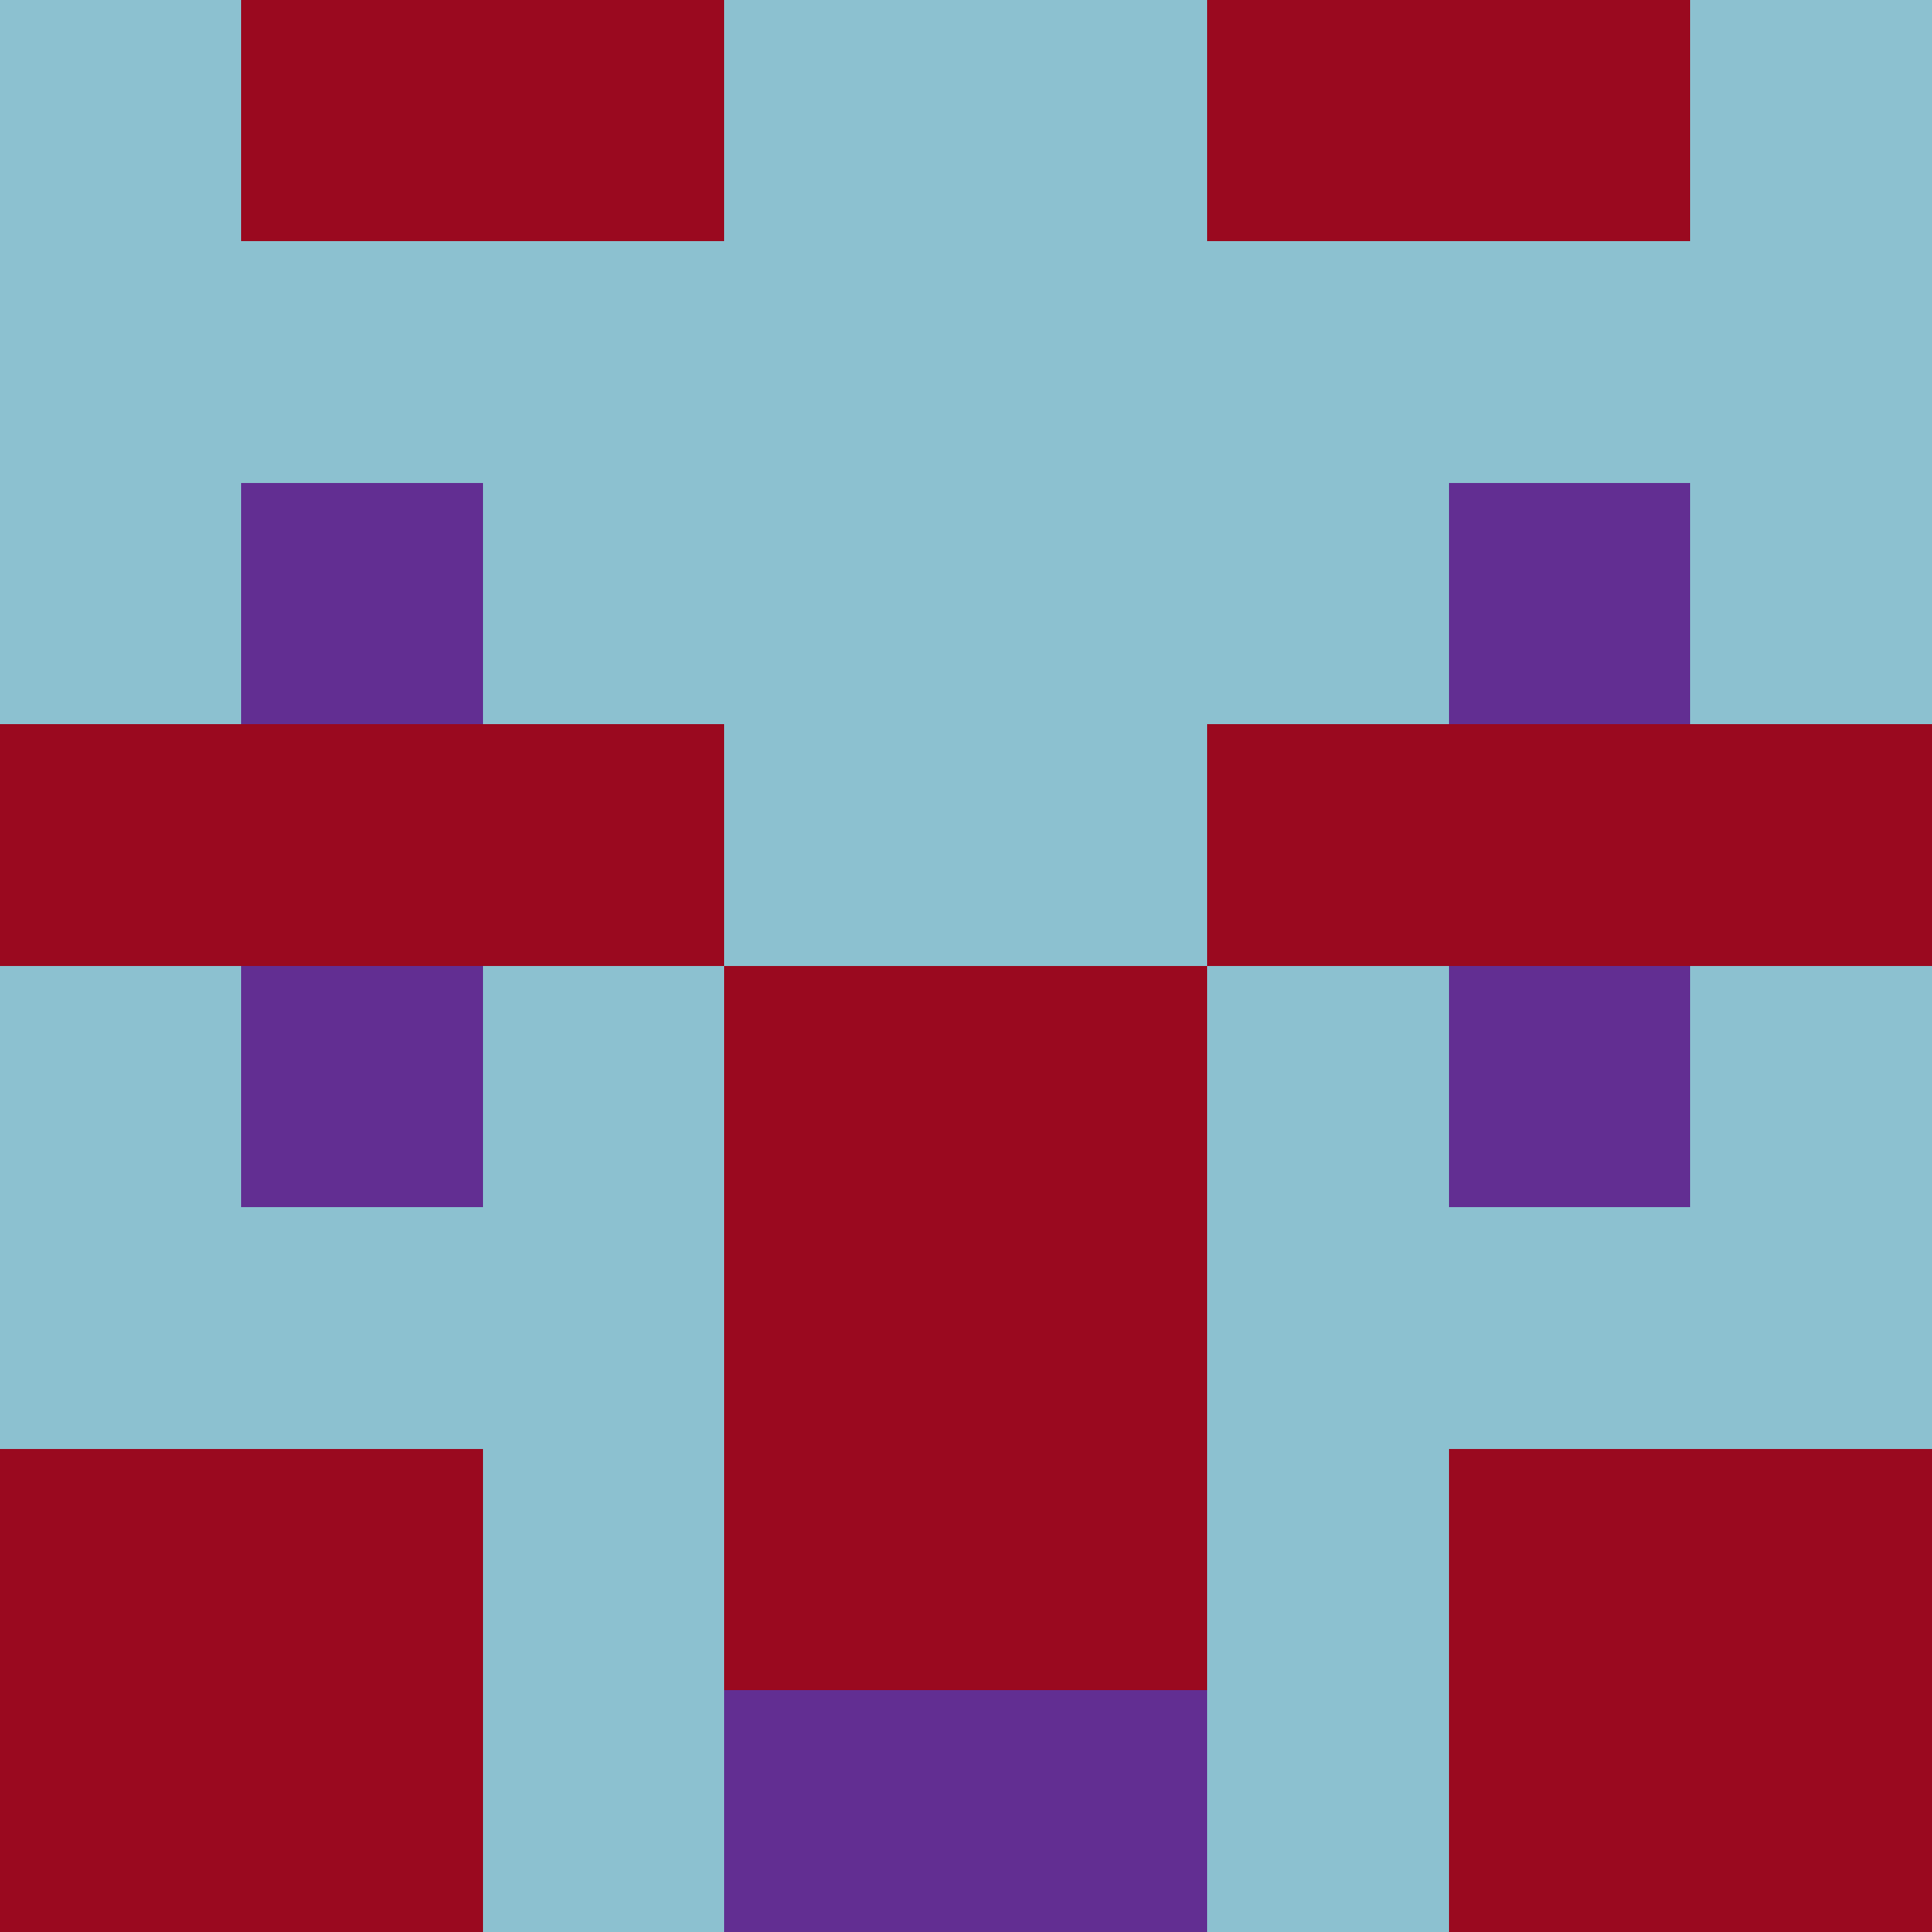
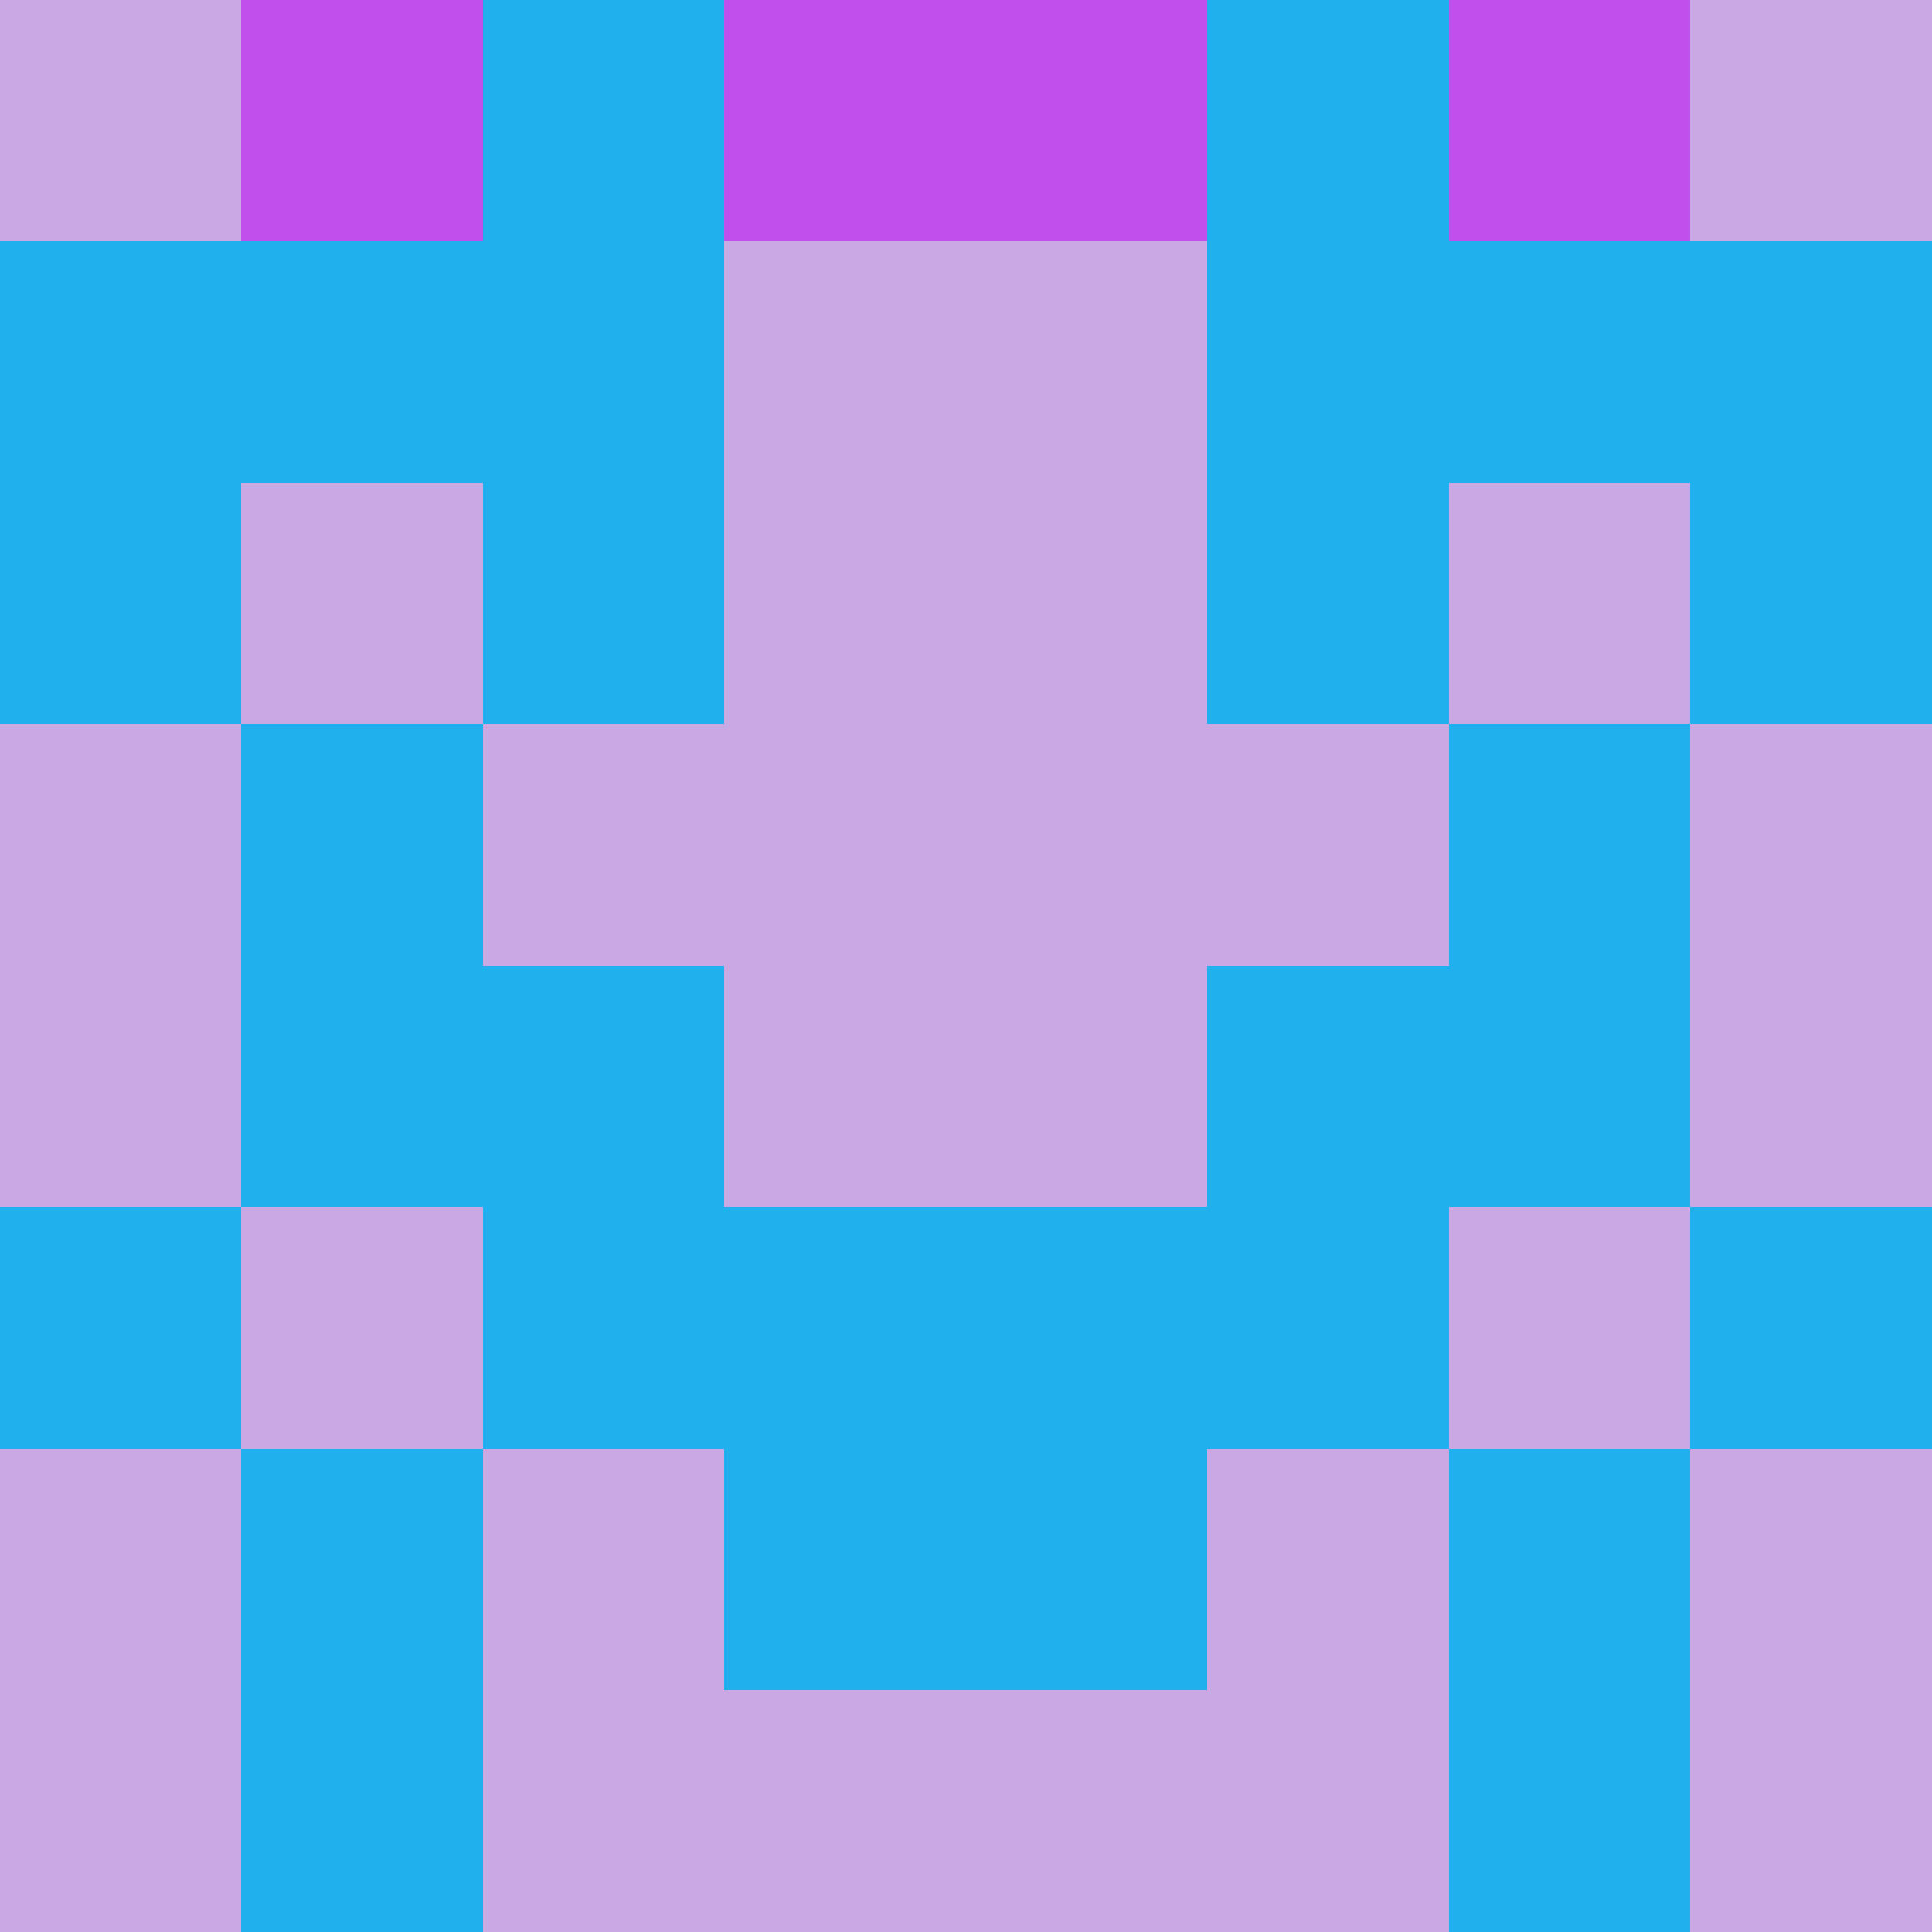
<svg xmlns="http://www.w3.org/2000/svg" viewBox="0 0 8 8" width="64" height="64">
  <g transform="translate(0 0) scale(1)" shape-rendering="crispEdges">
-     <path fill="#9a091f" d="M0 0h8v8H0z" />
-     <path fill="#8cc1d0" d="M0 0h1v1h-1zM3 0h1v1h-1zM4 0h1v1h-1zM7 0h1v1h-1zM0 1h1v1h-1zM1 1h1v1h-1zM2 1h1v1h-1zM3 1h1v1h-1zM4 1h1v1h-1zM5 1h1v1h-1zM6 1h1v1h-1zM7 1h1v1h-1zM0 2h1v1h-1zM2 2h1v1h-1zM3 2h1v1h-1zM4 2h1v1h-1zM5 2h1v1h-1zM7 2h1v1h-1zM3 3h1v1h-1zM4 3h1v1h-1zM0 4h1v1h-1zM2 4h1v1h-1zM5 4h1v1h-1zM7 4h1v1h-1zM0 5h1v1h-1zM1 5h1v1h-1zM2 5h1v1h-1zM5 5h1v1h-1zM6 5h1v1h-1zM7 5h1v1h-1zM2 6h1v1h-1zM5 6h1v1h-1zM2 7h1v1h-1zM5 7h1v1h-1z" />
-     <path fill="#622e92" d="M1 2h1v1h-1zM6 2h1v1h-1zM1 4h1v1h-1zM6 4h1v1h-1zM3 7h1v1h-1zM4 7h1v1h-1z" />
+     <path fill="#c9a8e4" d="M0 0h8v8H0z" />
+     <path fill="#1fb0ed" d="M2 0h1v1h-1zM5 0h1v1h-1zM0 1h1v1h-1zM1 1h1v1h-1zM2 1h1v1h-1zM5 1h1v1h-1zM6 1h1v1h-1zM7 1h1v1h-1zM0 2h1v1h-1zM2 2h1v1h-1zM5 2h1v1h-1zM7 2h1v1h-1zM1 3h1v1h-1zM6 3h1v1h-1zM1 4h1v1h-1zM2 4h1v1h-1zM5 4h1v1h-1zM6 4h1v1h-1zM0 5h1v1h-1zM2 5h1v1h-1zM3 5h1v1h-1zM4 5h1v1h-1zM5 5h1v1h-1zM7 5h1v1h-1zM1 6h1v1h-1zM3 6h1v1h-1zM4 6h1v1h-1zM6 6h1v1h-1zM1 7h1v1h-1zM6 7h1v1h-1z" />
+     <path fill="#c14feb" d="M1 0h1v1h-1zM3 0h1v1h-1zM4 0h1v1h-1zM6 0h1v1h-1z" />
  </g>
</svg>
